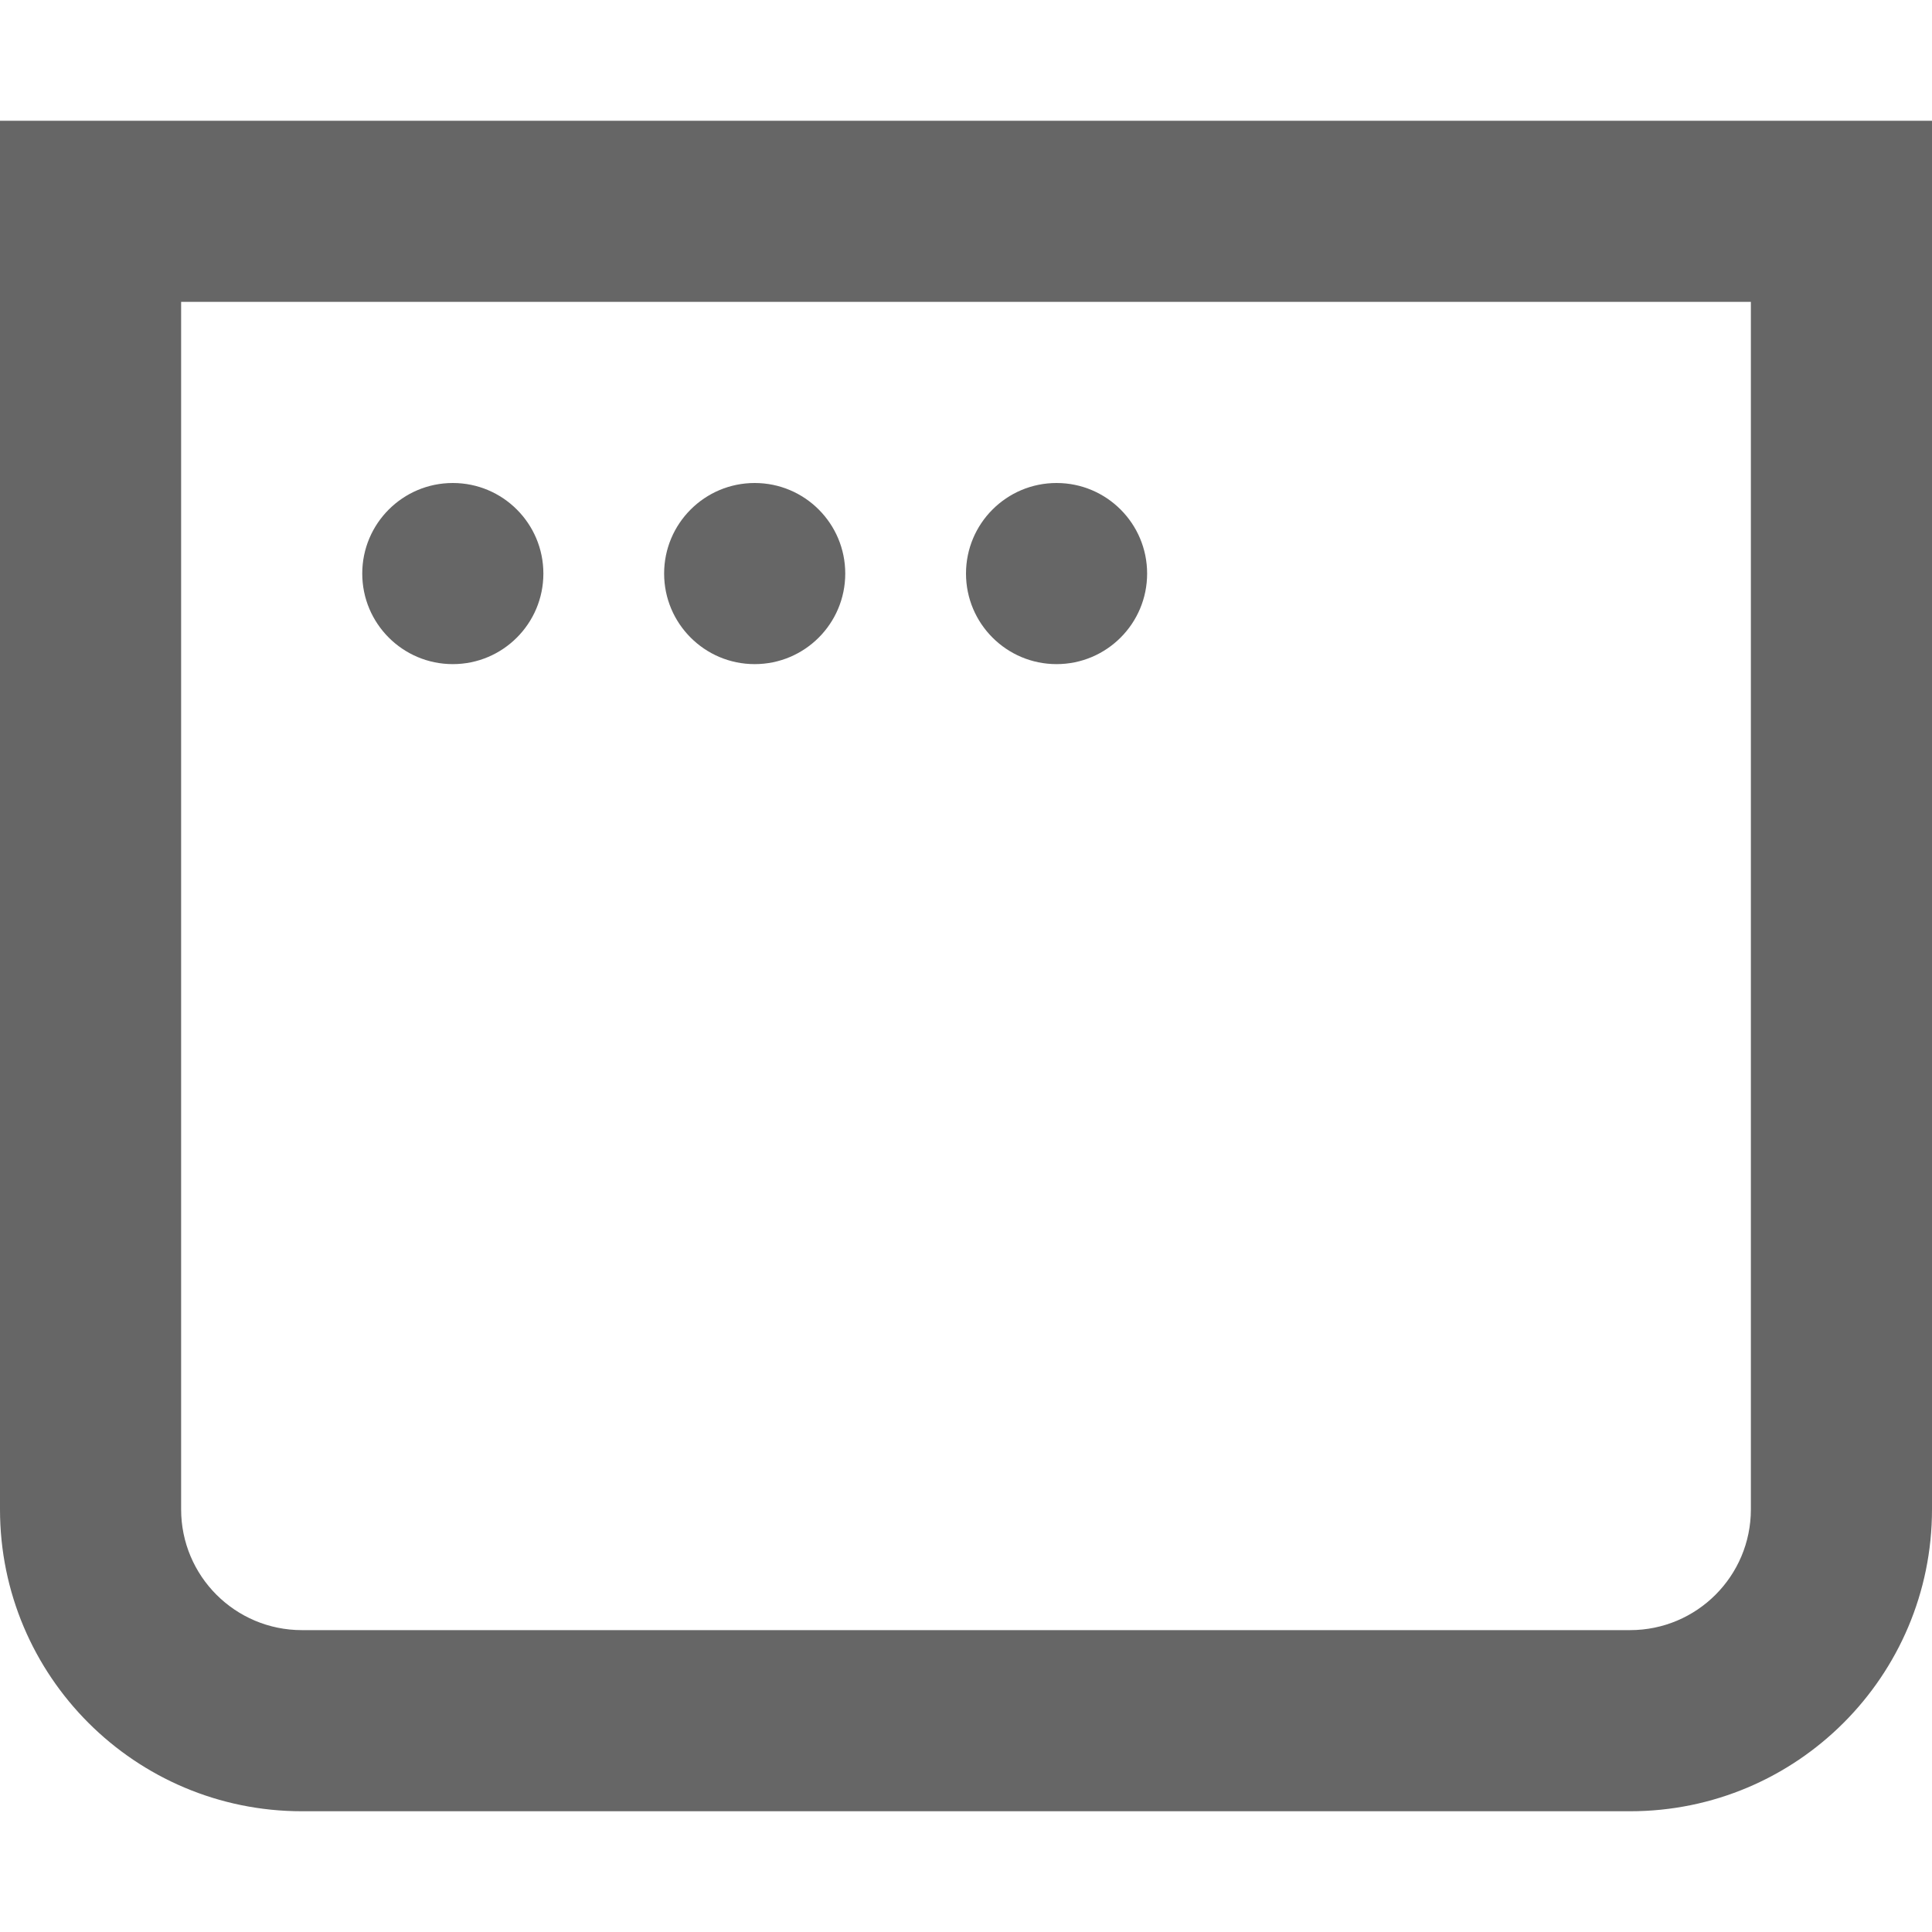
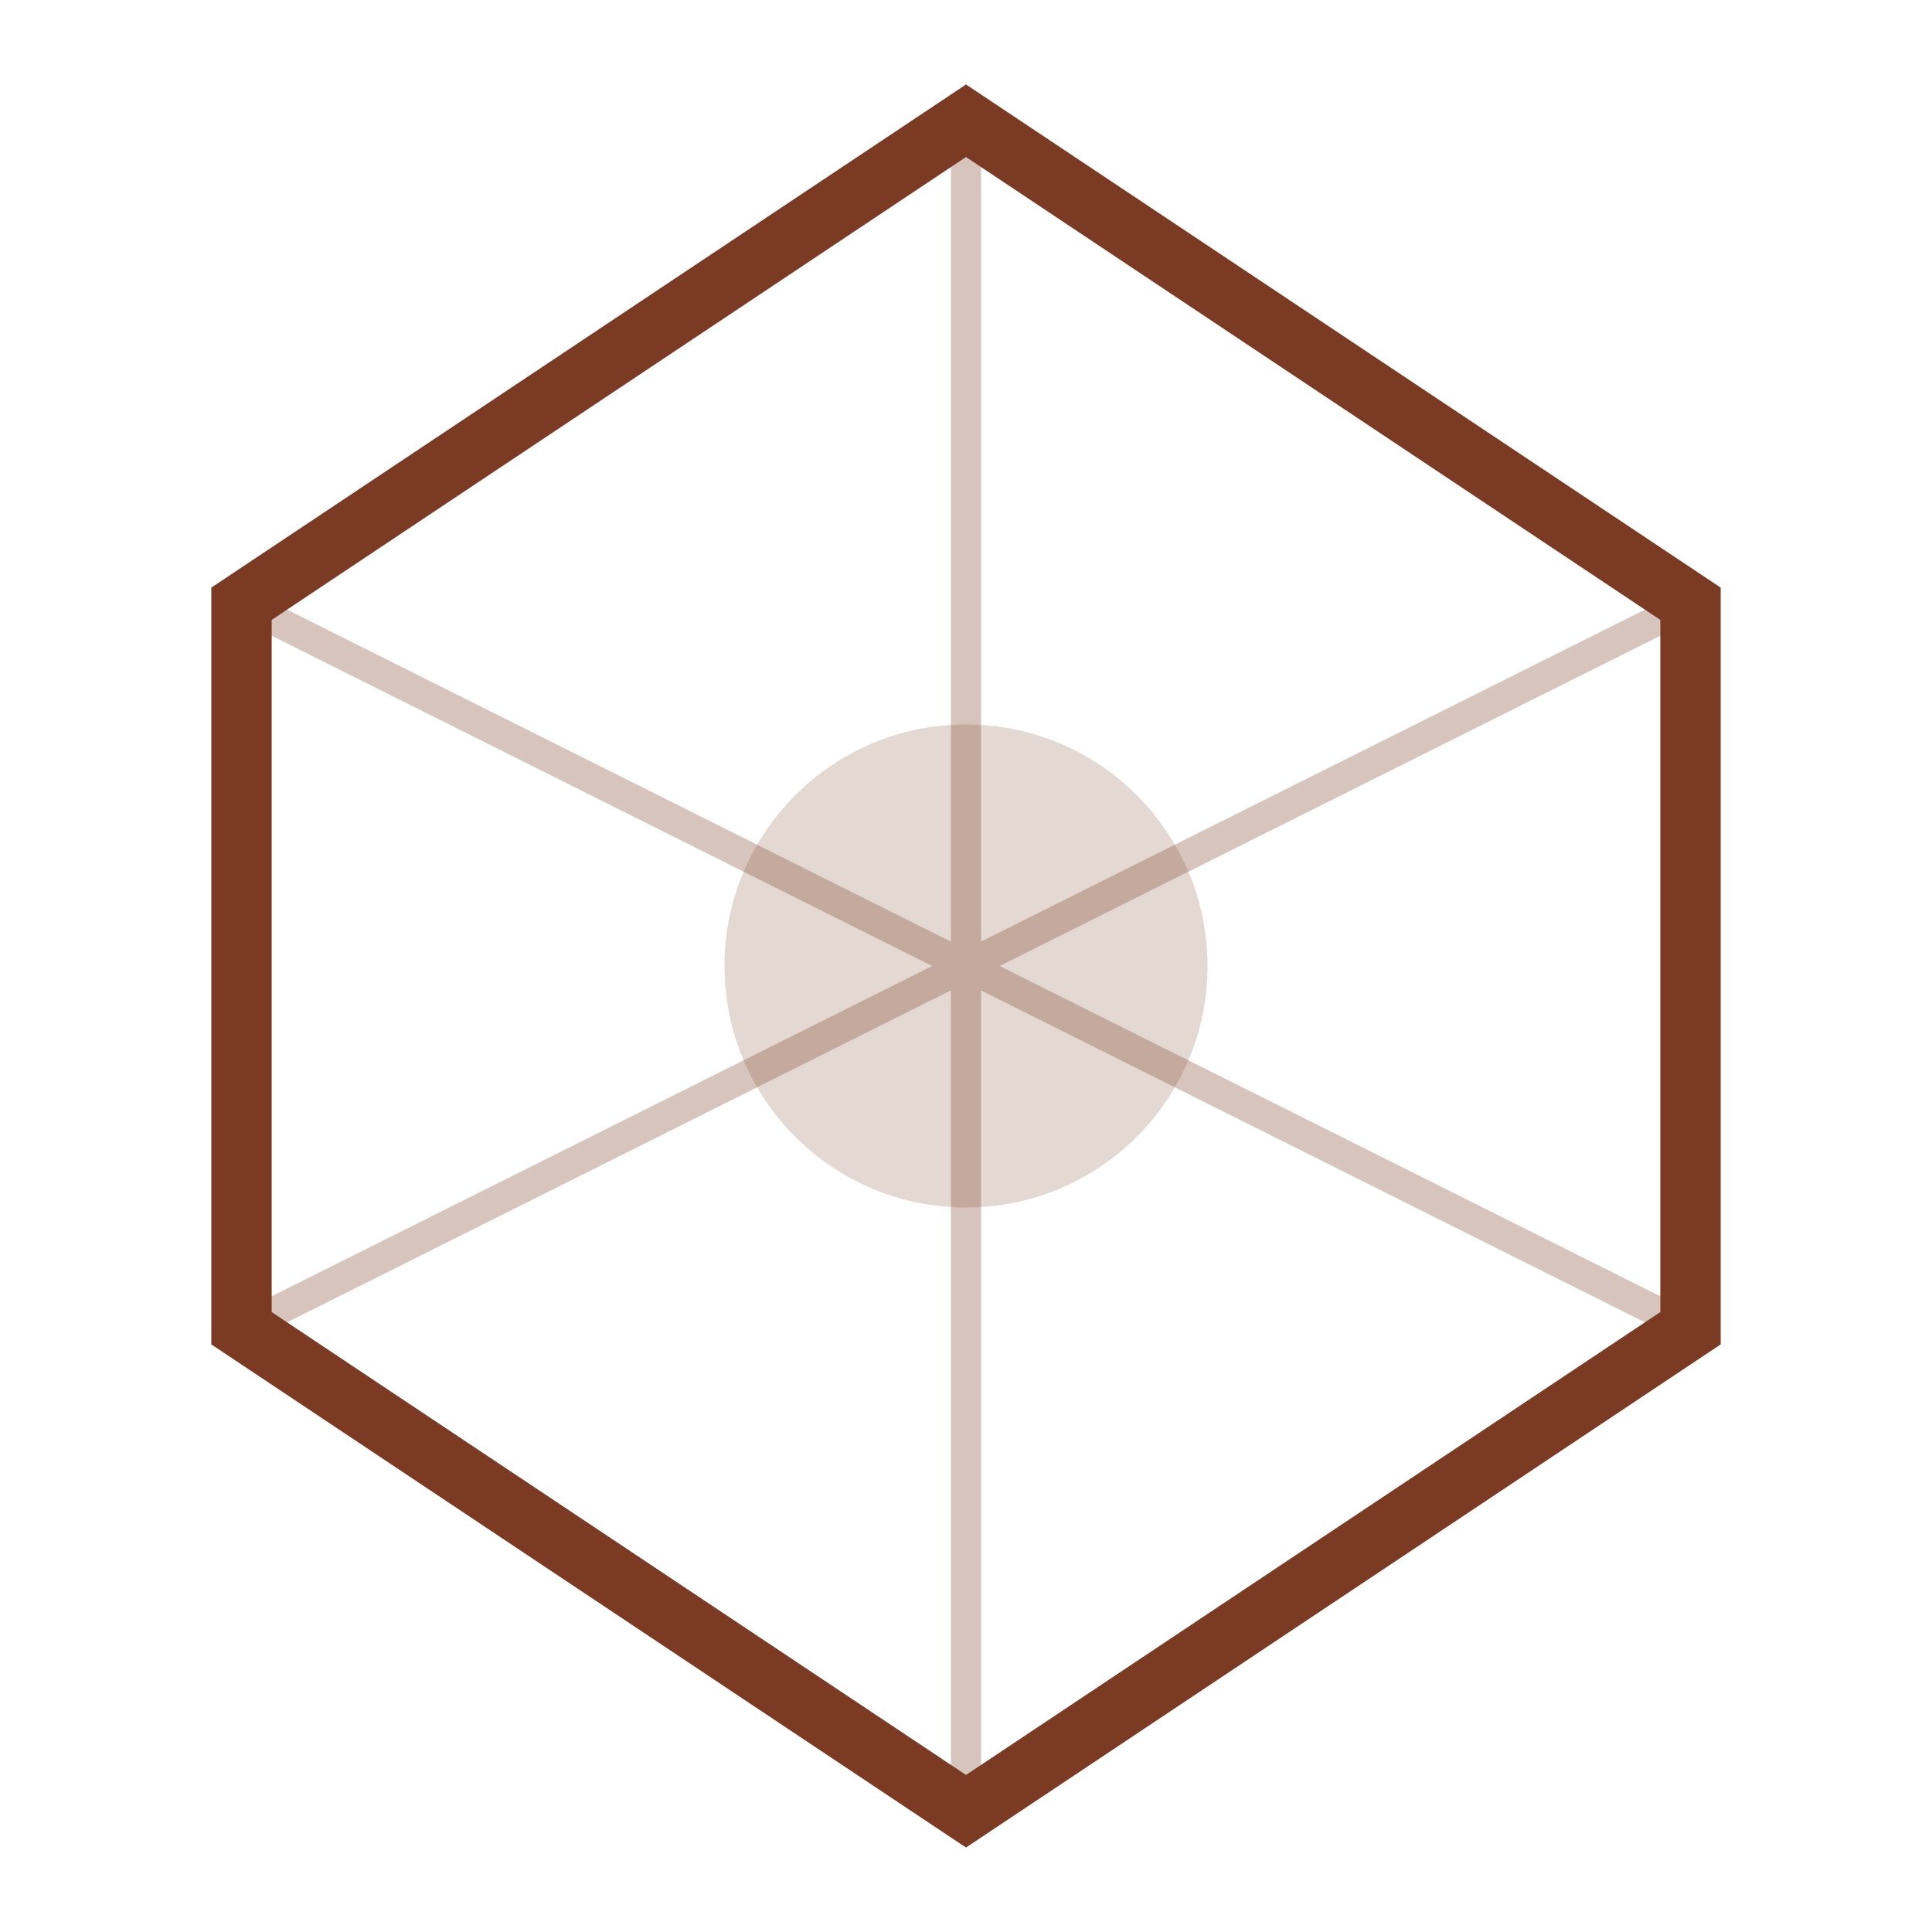
- <svg xmlns="http://www.w3.org/2000/svg" fill="none" viewBox="0 0 16 16">
-   <path fill-rule="evenodd" clip-rule="evenodd" d="M1.5 2.5h13v10a1 1 0 0 1-1 1h-11a1 1 0 0 1-1-1zM0 1h16v11.5a2.5 2.5 0 0 1-2.5 2.5h-11A2.5 2.5 0 0 1 0 12.5zm3.75 4.5a.75.75 0 1 0 0-1.5.75.75 0 0 0 0 1.5M7 4.75a.75.75 0 1 1-1.5 0 .75.75 0 0 1 1.5 0m1.75.75a.75.75 0 1 0 0-1.5.75.75 0 0 0 0 1.5" fill="#666" />
+ <svg xmlns="http://www.w3.org/2000/svg" viewBox="0 0 64 64" fill="none">
+   <path d="M32 4L56 20V44L32 60L8 44V20L32 4Z" stroke="#7a3a23" stroke-width="2" />
+   <path d="M32 4V60M8 20L56 44M56 20L8 44" stroke="#7a3a23" stroke-width="1" opacity="0.3" />
+   <circle cx="32" cy="32" r="8" fill="#7a3a23" opacity="0.2">
+     <animate attributeName="opacity" values="0.1;0.4;0.1" dur="3s" repeatCount="indefinite" />
+   </circle>
</svg>
